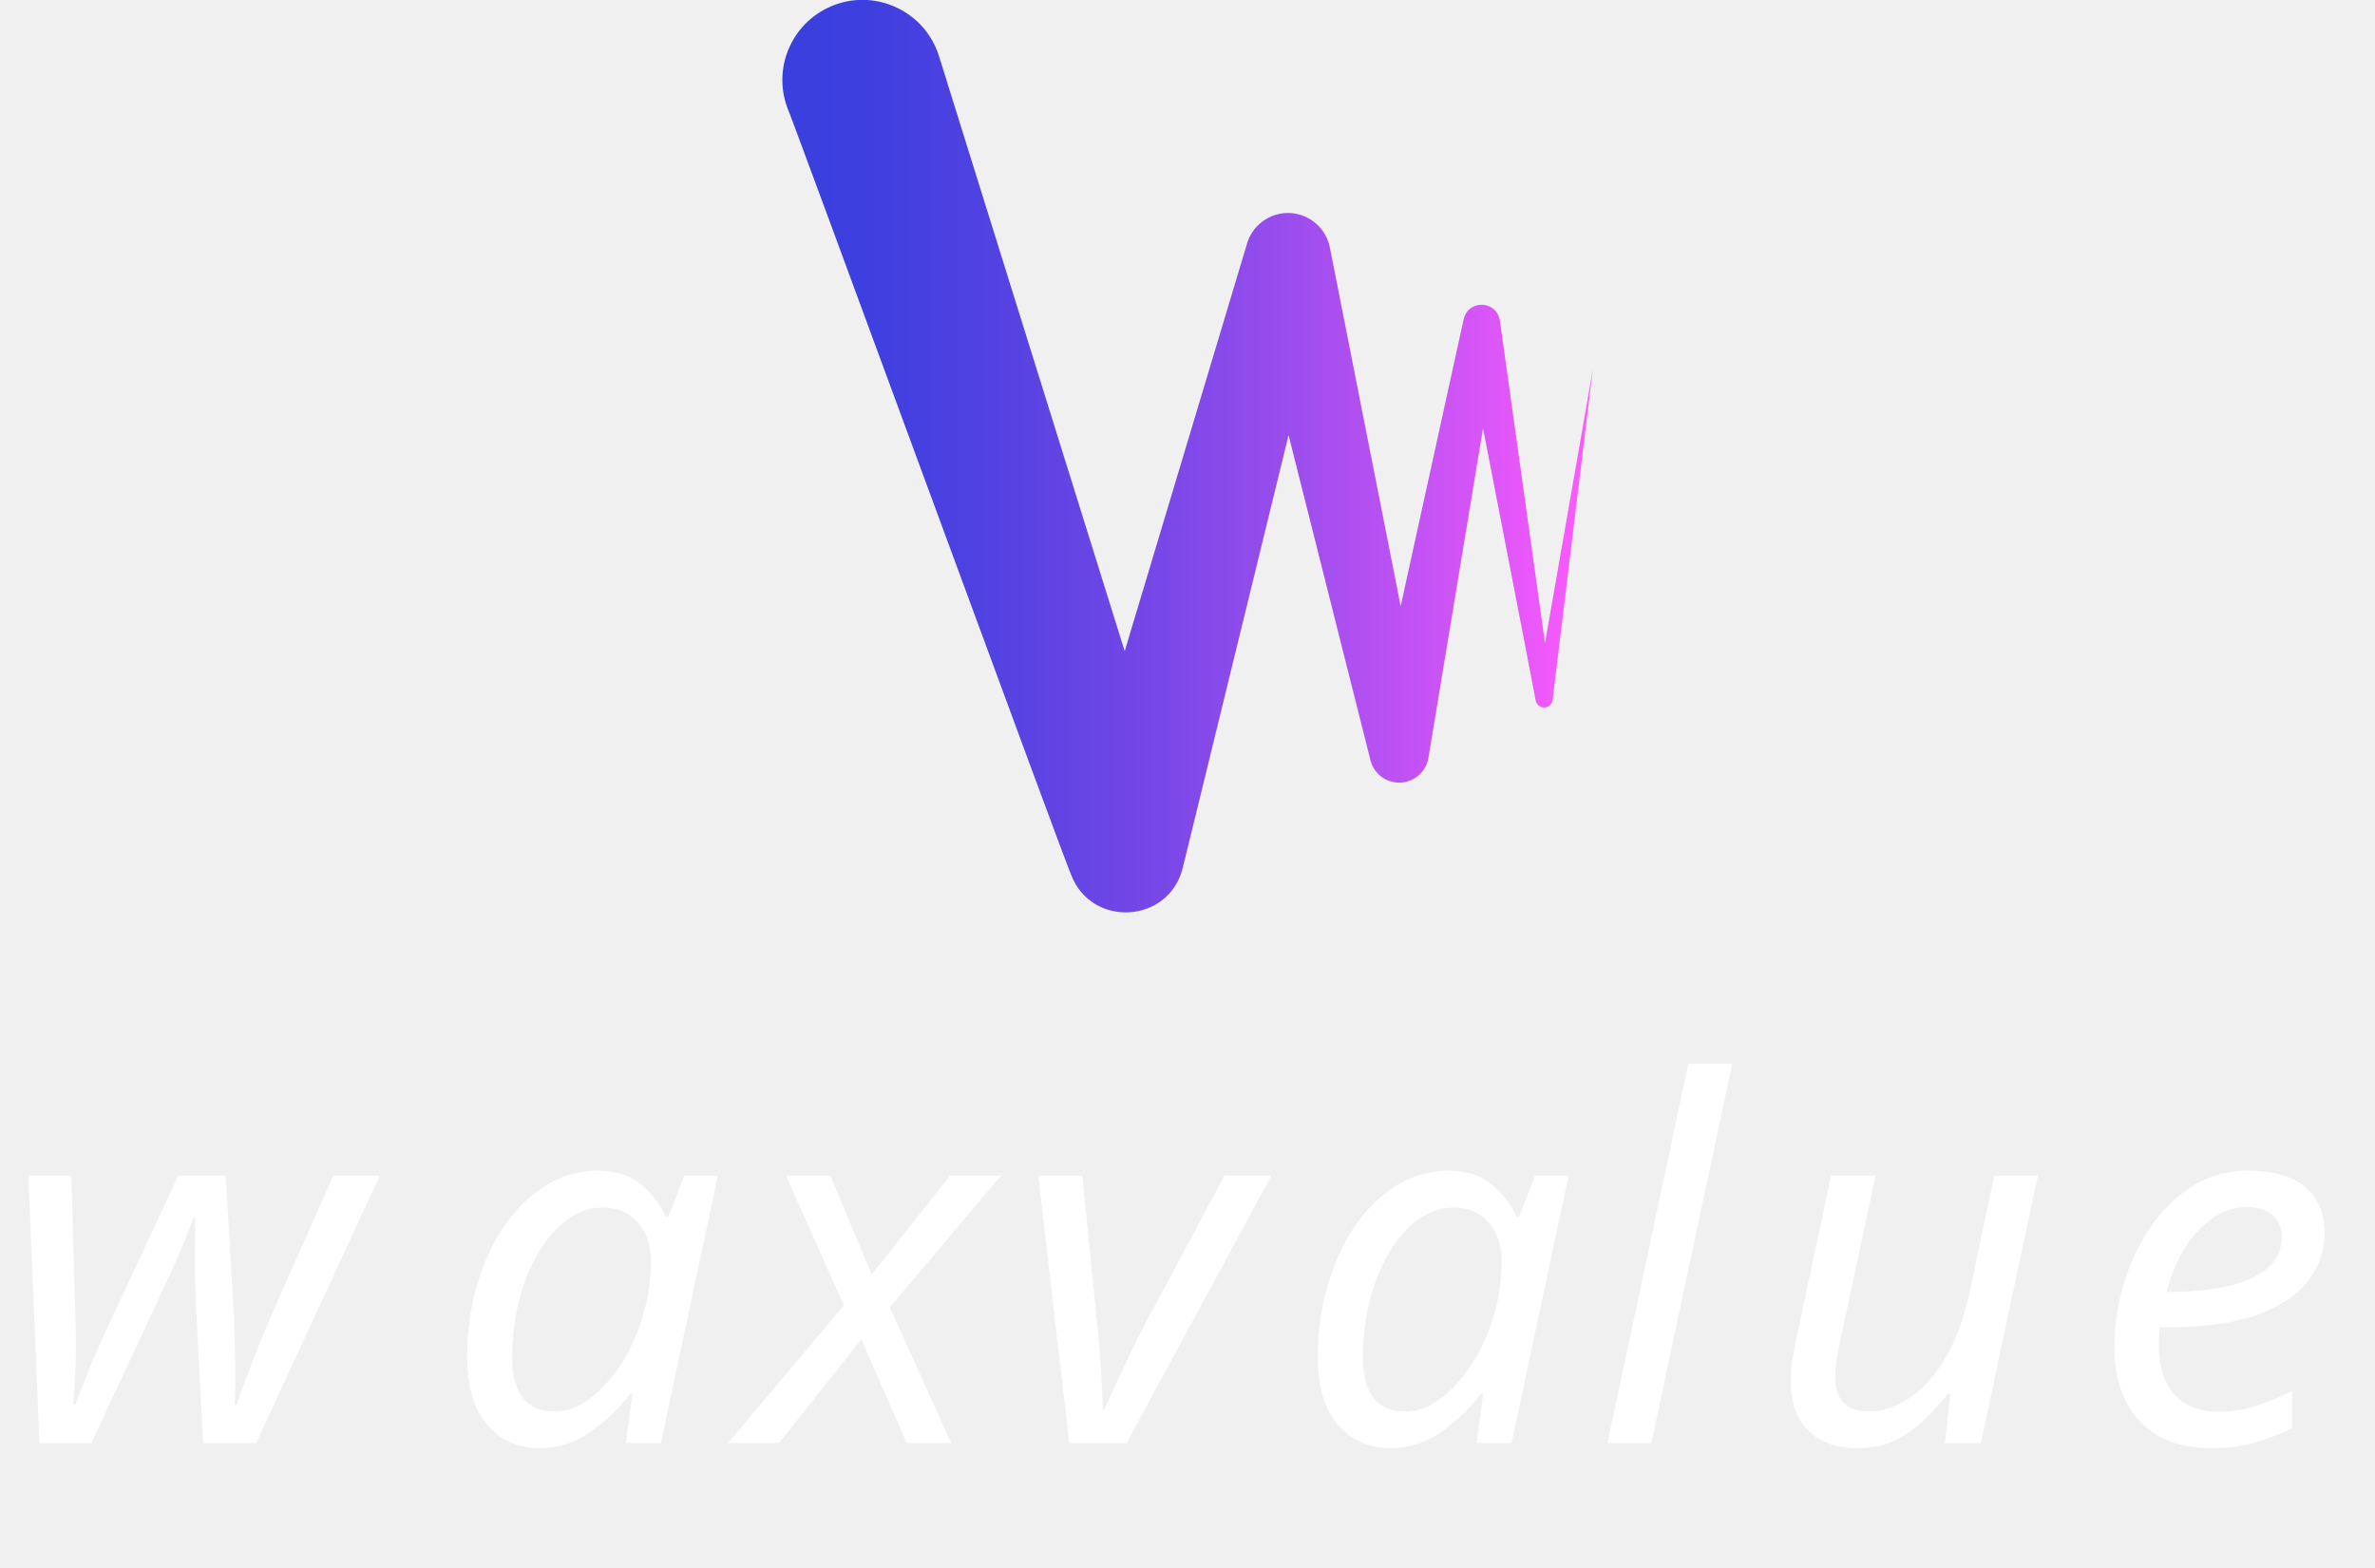
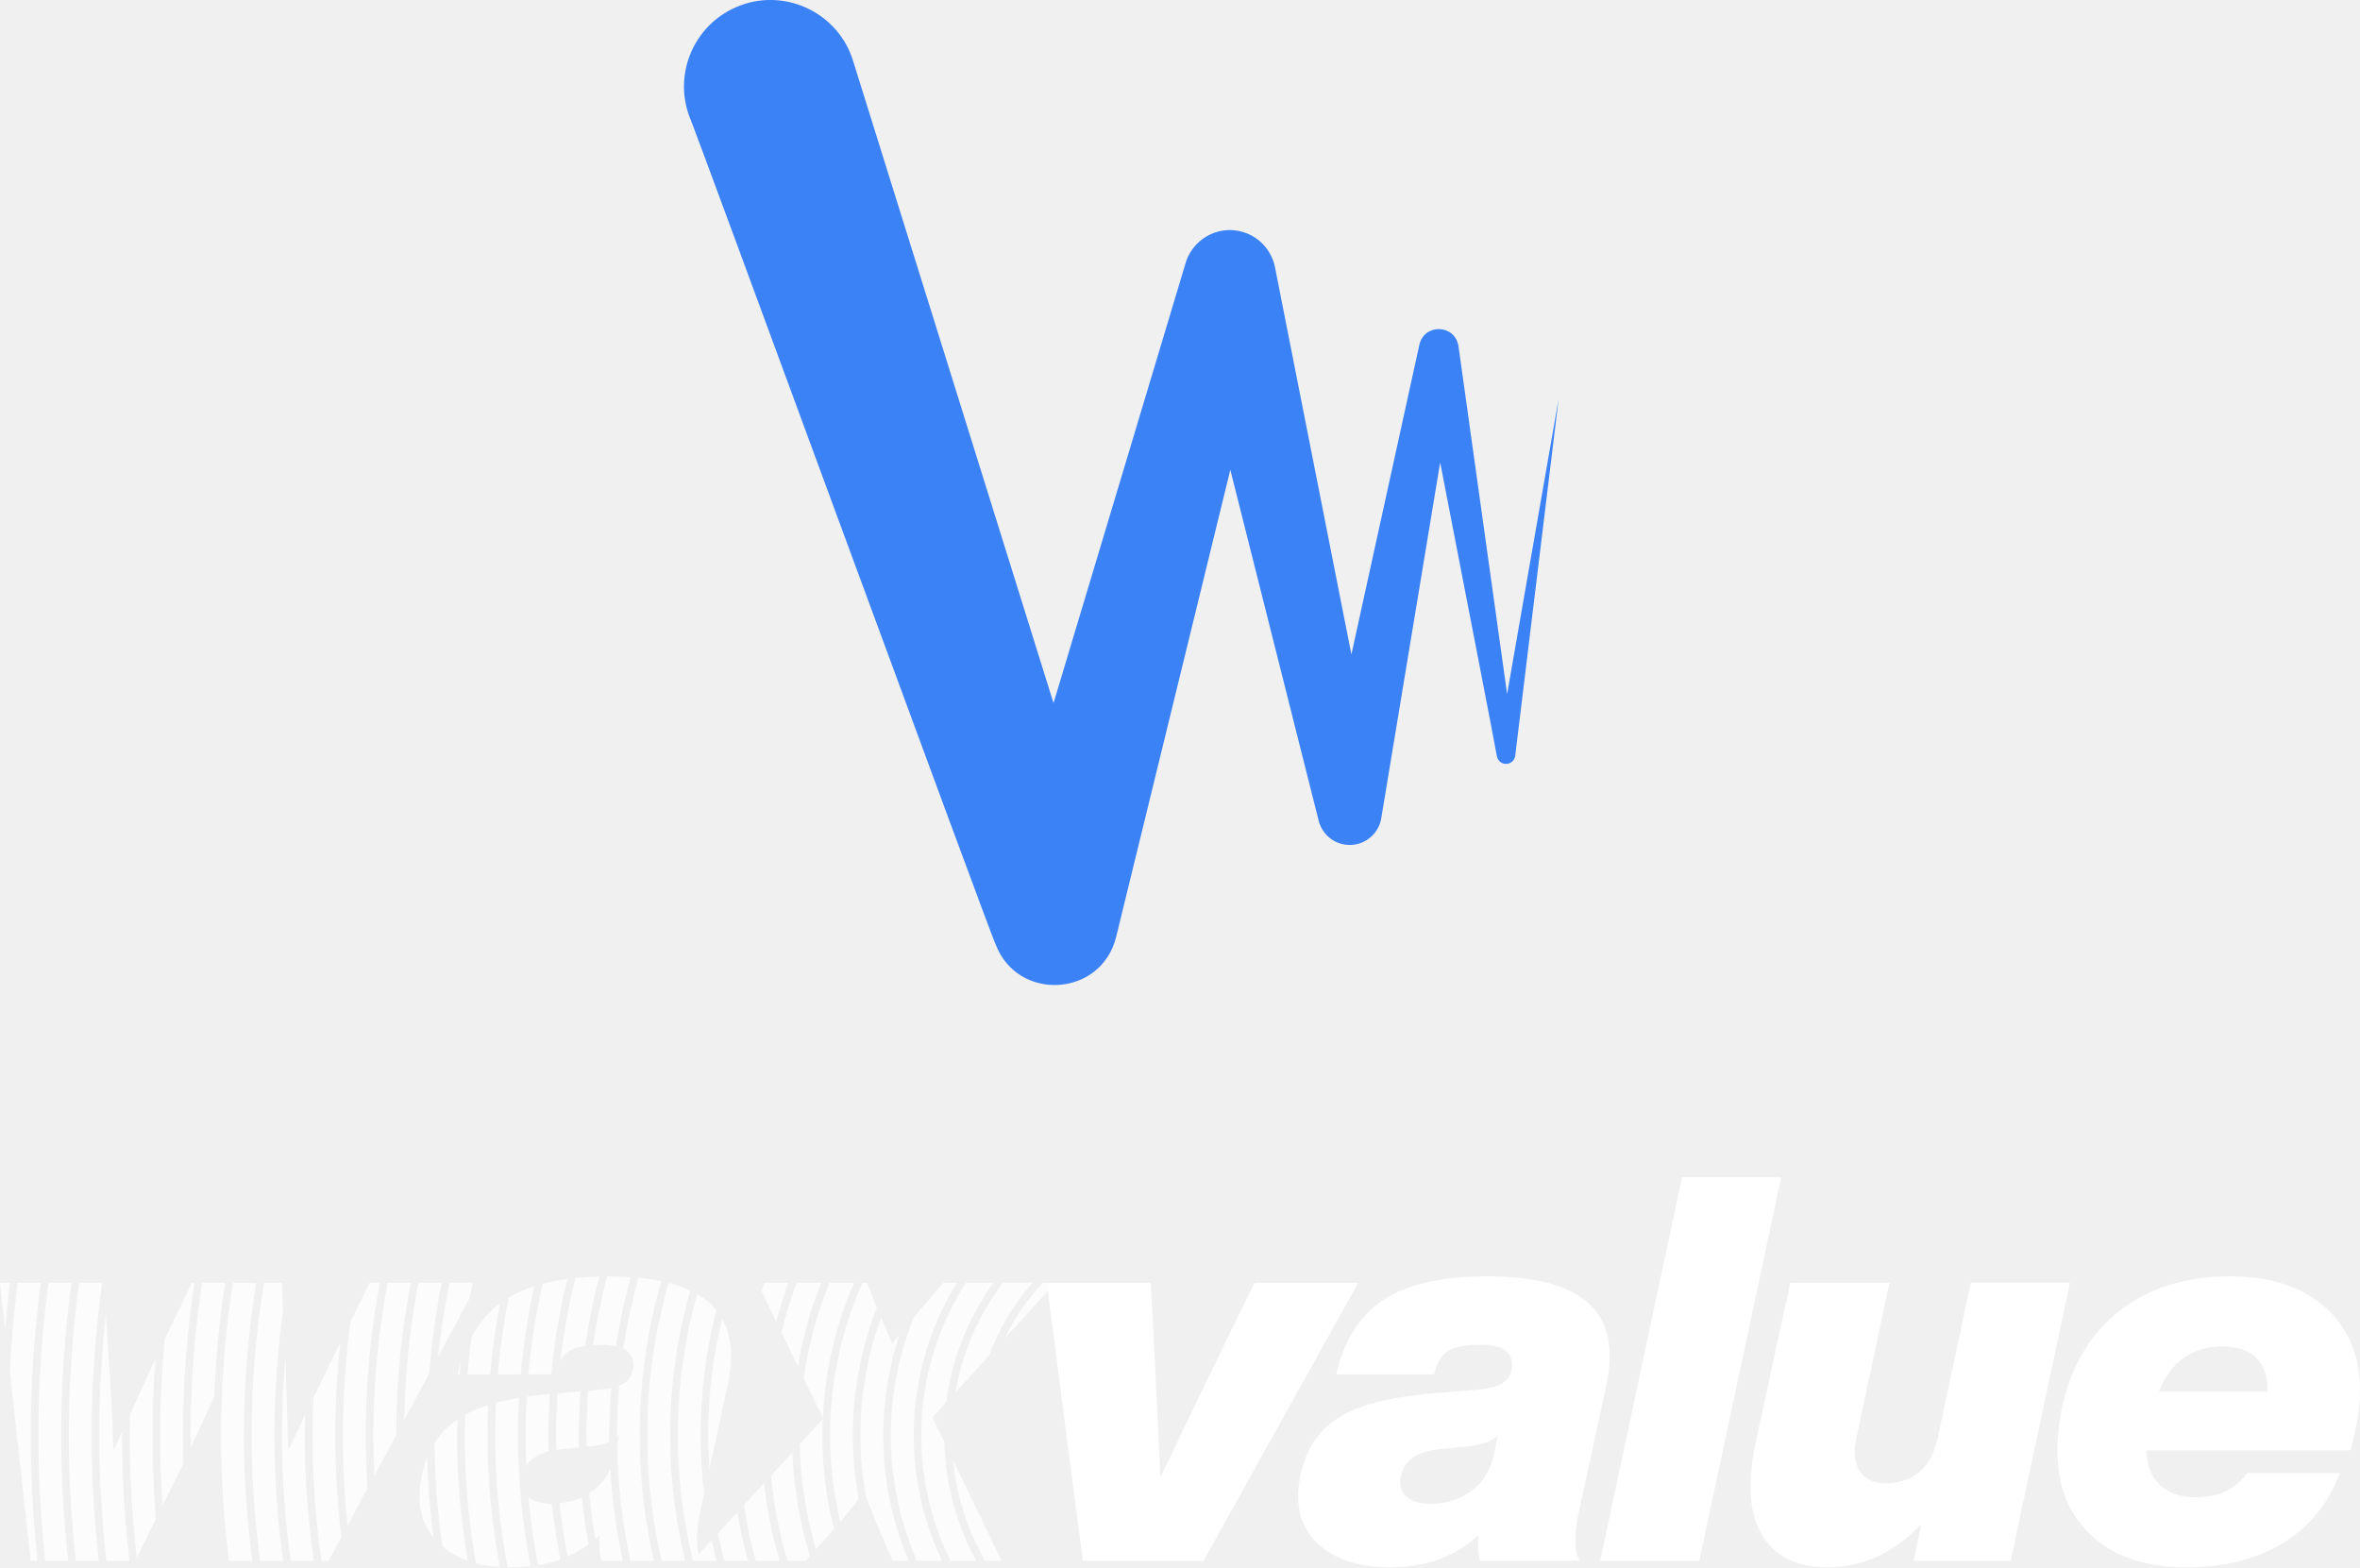
- <svg xmlns="http://www.w3.org/2000/svg" id="Layer_2" data-name="Layer 2" viewBox="0 0 228.4 150.82">
+ <svg xmlns="http://www.w3.org/2000/svg" id="Layer_2" data-name="Layer 2" viewBox="0 0 451.2 299.64">
  <defs>
    <style>
      .cls-1 {
-         letter-spacing: -.03em;
+         fill: #fff;
      }

      .cls-2 {
-         letter-spacing: -.02em;
+         opacity: .8;
      }

      .cls-3 {
-         letter-spacing: -.02em;
-       }
- 
-       .cls-4 {
-         letter-spacing: -.04em;
-       }
- 
-       .cls-5 {
-         letter-spacing: -.03em;
-       }
- 
-       .cls-6 {
-         letter-spacing: -.03em;
-       }
- 
-       .cls-7 {
-         letter-spacing: -.03em;
-       }
- 
-       .cls-8 {
-         fill: #fff;
-         font-family: CooperBlackStd-Italic, 'Cooper Std';
-         font-size: 48px;
-         font-style: italic;
-       }
- 
-       .cls-9 {
-         letter-spacing: -.02em;
-       }
- 
-       .cls-10 {
-         fill: url(#linear-gradient);
+         fill: #3b82f6;
      }
    </style>
-     <linearGradient id="linear-gradient" x1="75.23" y1="43.89" x2="153.17" y2="43.89" gradientUnits="userSpaceOnUse">
-       <stop offset="0" stop-color="#393fde" />
-       <stop offset=".11" stop-color="#3f3fdf" />
-       <stop offset=".26" stop-color="#5242e1" />
-       <stop offset=".43" stop-color="#7146e6" />
-       <stop offset=".63" stop-color="#9c4ded" />
-       <stop offset=".84" stop-color="#d254f6" />
-       <stop offset="1" stop-color="#ff5bfd" />
-     </linearGradient>
  </defs>
  <g id="Layer_1-2" data-name="Layer 1">
    <g>
-       <text class="cls-8" transform="translate(0 138.82)">
-         <tspan class="cls-3" x="0" y="0">w</tspan>
-         <tspan class="cls-9" x="42.63" y="0">a</tspan>
-         <tspan class="cls-1" x="71.79" y="0">x</tspan>
-         <tspan class="cls-5" x="97.55" y="0">v</tspan>
-         <tspan class="cls-6" x="124.44" y="0">a</tspan>
-         <tspan class="cls-4" x="153.29" y="0">l</tspan>
-         <tspan class="cls-7" x="169.57" y="0">u</tspan>
-         <tspan class="cls-2" x="201.04" y="0">e</tspan>
-       </text>
-       <path class="cls-10" d="M148.58,61.87c-1.4-10.03-4.34-31.04-4.34-31.04-.31-1.94-3.03-2.05-3.48-.13-.01.05-3.43,15.65-6.06,27.61l-6.81-34.51c-.29-1.44-1.34-2.68-2.85-3.14-2.25-.68-4.61.69-5.17,2.96,0,0-6.66,22.2-11.71,39.02-6.41-20.55-17.86-57.24-17.86-57.24-1.3-4.2-5.91-6.47-10.03-4.93-3.99,1.48-6.03,5.91-4.55,9.9.18.2,27.1,73.65,27.29,73.78,1.94,5.12,9.39,4.72,10.73-.65l10.18-41.64c3.45,13.71,7.84,31.13,7.84,31.13.23,1.13,1.13,2.06,2.33,2.26,1.55.26,3.02-.79,3.28-2.35l5.25-31.7c2.07,10.65,5.08,26.18,5.06,26.19.07.34.35.62.71.66.45.06.87-.27.92-.72l3.87-31.8-4.6,26.34Z" />
+       <path class="cls-3" d="M288.15,132.76c-3.01-21.52-9.31-66.59-9.31-66.59-.66-4.17-6.49-4.4-7.47-.29-.02.11-7.37,33.57-13,59.25l-14.61-74.04c-.62-3.09-2.88-5.76-6.11-6.73-4.82-1.47-9.88,1.47-11.1,6.34,0,0-14.3,47.64-25.13,83.72-13.76-44.1-38.33-122.81-38.33-122.81-2.78-9.01-12.68-13.88-21.52-10.58-8.56,3.17-12.94,12.68-9.77,21.24.39.42,58.15,158.03,58.56,158.29,4.17,10.98,20.14,10.12,23.02-1.39l21.84-89.35c7.41,29.42,16.82,66.79,16.82,66.79.5,2.43,2.41,4.42,5.01,4.85,3.33.55,6.48-1.7,7.03-5.03l11.26-68.01c4.43,22.85,10.91,56.17,10.85,56.19.14.73.74,1.33,1.53,1.42.97.12,1.86-.57,1.97-1.55l8.3-68.23-9.86,56.5Z" />
+       <g>
+         <g>
+           <path class="cls-1" d="M239.87,245.26l-1.13,2.27c-3.78,7.62-9.41,19.26-16.89,34.92-.34-7.83-.86-18.37-1.54-31.62l-.31-5.56h-19.88l6.9,53.15h23.07l29.56-53.15h-19.78Z" />
+           <path class="cls-1" d="M301.91,288.83l5.25-24.31c1.44-6.87.27-12-3.5-15.4-3.78-3.4-10.23-5.1-19.36-5.1-8.65,0-15.24,1.49-19.78,4.48-4.53,2.99-7.55,7.74-9.06,14.26h18.74c.48-2.2,1.36-3.69,2.63-4.48,1.27-.79,3.31-1.19,6.13-1.19,2.4,0,4.07.41,5,1.24.93.82,1.29,1.99,1.08,3.5-.34,1.3-1.01,2.23-2.01,2.78s-2.73.93-5.2,1.13l-8.65.72c-7.83.69-13.61,2.23-17.36,4.63-3.74,2.4-6.13,6.01-7.16,10.81-1.17,5.42-.17,9.73,2.99,12.93,3.16,3.19,7.86,4.79,14.11,4.79,7,0,12.63-2.06,16.89-6.18-.14,2.06-.03,3.71.31,4.94h19.05c-1.03-1.92-1.06-5.11-.1-9.58ZM285.74,277.5c-.62,3.3-2.06,5.79-4.33,7.47-2.27,1.68-4.88,2.52-7.83,2.52-2.13,0-3.71-.46-4.74-1.39-1.03-.93-1.37-2.18-1.03-3.76.62-3.09,3.02-4.84,7.21-5.25l6.18-.62c2.47-.34,4.19-1.03,5.15-2.06l-.62,3.09Z" />
+           <polygon class="cls-1" points="321.59 225.07 305.93 298.41 324.88 298.41 340.54 225.07 321.59 225.07" />
+           <path class="cls-1" d="M376.79,245.26l-6.28,29.46c-.62,2.95-1.79,5.17-3.5,6.64-1.72,1.48-3.84,2.21-6.38,2.21-2.4,0-4.1-.79-5.1-2.37-1-1.58-1.18-3.74-.57-6.49l6.28-29.46h-18.95l-6.49,29.87c-1.79,8.03-1.44,14.13,1.03,18.28,2.47,4.15,6.63,6.23,12.46,6.23,6.87,0,12.88-2.75,18.03-8.24l-1.44,7h18.54l11.33-53.15h-18.95Z" />
+           <path class="cls-1" d="M446.62,252.06c-4.53-5.36-11.3-8.04-20.29-8.04-8.45,0-15.48,2.2-21.11,6.59-5.63,4.4-9.3,10.61-11.02,18.64-1.92,9.47-.69,16.89,3.71,22.25,4.39,5.42,11.12,8.14,20.19,8.14,7.21,0,13.34-1.54,18.38-4.63,5.05-3.09,8.67-7.55,10.87-13.39h-17.72c-2.2,3.09-5.46,4.63-9.79,4.63-2.88,0-5.17-.77-6.85-2.32-1.68-1.55-2.56-3.76-2.63-6.64h38.93c.34-.89.65-2.03.93-3.4,2.06-9.13.86-16.41-3.6-21.84ZM412.73,266.06c2.33-5.77,6.42-8.65,12.26-8.65,2.75,0,4.88.74,6.39,2.21,1.51,1.48,2.23,3.62,2.16,6.44h-20.8Z" />
+         </g>
+         <g class="cls-2">
+           <g>
+             <path class="cls-1" d="M82.07,262.56c.46-5.87,1.24-11.64,2.37-17.3h-4.43c-1.65,8.52-2.57,17.3-2.74,26.25l4.81-8.95Z" />
+             <path class="cls-1" d="M66.45,291.65l3.81-7.11c-.21-3.36-.35-6.73-.35-10.14,0-9.96.96-19.69,2.7-29.15h-1.96l-3.63,7.42c-.94,7.12-1.48,14.36-1.48,21.73,0,5.82.31,11.58.9,17.25Z" />
+             <path class="cls-1" d="M89.85,248.07c.17-.94.33-1.88.52-2.82h-4.45c-.93,4.64-1.66,9.35-2.15,14.13l6.08-11.32Z" />
+             <path class="cls-1" d="M62.83,298.41l2.44-4.55c-.75-6.39-1.17-12.87-1.17-19.45,0-5.97.33-11.87.95-17.68l-1.49,3.05c-1.38,2.83-2.58,5.29-3.64,7.47-.1,2.38-.18,4.76-.18,7.16,0,8.15.61,16.15,1.72,24h1.38Z" />
+             <path class="cls-1" d="M40.93,268.03c.26-7.72.97-15.32,2.12-22.78h-4.42c-1.44,9.51-2.19,19.24-2.19,29.15,0,.79.02,1.58.03,2.37,1.54-3.26,3.03-6.49,4.41-9.68.01.3.03.63.04.94Z" />
+             <path class="cls-1" d="M55.58,298.41h4.4c-1.1-7.85-1.71-15.85-1.71-24,0-1.33.07-2.65.1-3.97-1.64,3.41-2.74,5.76-3.27,6.96-.27-9.68-.45-15.59-.52-17.72v-.14c-.42,4.91-.68,9.86-.68,14.87,0,8.14.6,16.15,1.67,24Z" />
+             <path class="cls-1" d="M78.53,245.26h-4.43c-1.76,9.46-2.72,19.19-2.72,29.15,0,2.59.07,5.16.2,7.72l4.17-7.77c0-9.95.98-19.67,2.79-29.1Z" />
+             <path class="cls-1" d="M29.81,290.4c-.42-5.28-.63-10.61-.63-16,0-4.91.19-9.77.53-14.6-1.66,3.56-3.24,7.09-4.85,10.63-.03,1.32-.05,2.64-.05,3.97,0,7.91.47,15.72,1.34,23.4l3.66-7.41Z" />
+             <path class="cls-1" d="M14.5,298.41h4.39c-.89-7.88-1.36-15.89-1.36-24,0-9.89.69-19.61,2-29.15h-4.41c-1.28,9.54-1.96,19.26-1.96,29.15,0,8.11.46,16.12,1.33,24Z" />
+             <path class="cls-1" d="M5.87,298.41h1.3c-.84-7.89-1.28-15.89-1.28-24,0-9.88.65-19.6,1.89-29.15H3.37c-.71,5.54-1.21,11.15-1.51,16.81l4.01,36.34Z" />
+             <path class="cls-1" d="M8.64,298.41h4.39c-.86-7.88-1.32-15.89-1.32-24,0-9.88.67-19.61,1.95-29.15h-4.41c-1.25,9.54-1.9,19.27-1.9,29.15,0,8.11.45,16.11,1.29,24Z" />
+             <path class="cls-1" d="M.97,254.08c.26-2.95.56-5.9.93-8.82H0l.97,8.82Z" />
+             <path class="cls-1" d="M31.09,287.81l3.83-7.74c.05-.11.1-.21.15-.32-.05-1.78-.08-3.56-.08-5.35,0-9.9.75-19.64,2.17-29.15h-.5l-5.19,10.85c-.55,6.03-.85,12.13-.85,18.3,0,4.51.16,8.98.46,13.41Z" />
+             <path class="cls-1" d="M43.79,298.41h4.46c-1.03-7.86-1.62-15.86-1.62-24,0-9.92.82-19.65,2.33-29.15h-4.44c-1.48,9.5-2.26,19.24-2.26,29.15,0,8.13.52,16.14,1.52,24Z" />
+             <path class="cls-1" d="M49.72,298.41h4.4c-1.06-7.86-1.66-15.86-1.66-24s.6-16.18,1.67-24.06l-.25-5.09h-3.42c-1.53,9.5-2.36,19.23-2.36,29.15,0,8.14.59,16.14,1.63,24Z" />
+             <path class="cls-1" d="M20.35,298.41h4.39c-.91-7.88-1.4-15.88-1.4-24,0-.23,0-.45,0-.68-.53,1.18-1.1,2.38-1.63,3.57-.07-.62-.12-1.54-.15-2.78-.04-1.24-.05-2.16-.05-2.78-.07-1.17-.19-3.23-.36-6.18-.17-2.95-.29-4.88-.36-5.77l-.55-8.55c-.83,7.61-1.27,15.34-1.27,23.17s.48,16.12,1.37,24Z" />
+           </g>
+           <g>
+             <path class="cls-1" d="M201.78,245.26h-2.42c-2.95,3.15-5.41,6.74-7.31,10.67l9.73-10.67Z" />
+             <path class="cls-1" d="M152.3,245.26c-1.15,3.07-2.11,6.24-2.9,9.47l3.13,6.46c.93-5.52,2.44-10.85,4.46-15.93h-4.69Z" />
+             <path class="cls-1" d="M189.1,259.16c1.9-5.16,4.73-9.86,8.3-13.91h-5.68c-4.55,6.05-7.72,13.19-9.04,20.95l6.43-7.04Z" />
+             <path class="cls-1" d="M164.18,286.62c-.73-3.96-1.13-8.04-1.13-12.21,0-8.61,1.64-16.85,4.6-24.43-.64-1.52-1.05-2.52-1.19-2.97l-.72-1.75h-.84c-3.97,8.91-6.2,18.77-6.2,29.15,0,5.69.69,11.22,1.94,16.53,1.24-1.45,2.41-2.89,3.55-4.31Z" />
+             <path class="cls-1" d="M158.56,245.26c-2.34,5.77-4.02,11.87-4.91,18.22l3.67,7.58c.41-9.13,2.51-17.83,5.98-25.8h-4.73Z" />
+             <path class="cls-1" d="M191.48,298.41l-9.28-19.29c.67,6.96,2.83,13.49,6.14,19.29h3.14Z" />
+             <path class="cls-1" d="M175.33,298.41h4.79c-3.48-7.27-5.43-15.41-5.43-24,0-10.68,3.02-20.66,8.23-29.15h-2.57l-2.58,2.99c-1.08,1.23-2.07,2.4-3.03,3.54-2.85,6.99-4.43,14.62-4.43,22.62,0,8.53,1.79,16.64,5,24Z" />
+             <path class="cls-1" d="M181.74,298.41h4.91c-3.72-6.78-5.91-14.51-6.11-22.73l-2.25-4.67,2.62-2.88c1.06-8.46,4.25-16.27,9-22.87h-5.27c-5.38,8.43-8.51,18.43-8.51,29.15,0,8.61,2.02,16.76,5.6,24Z" />
+             <path class="cls-1" d="M170.67,298.41h3.06c-3.13-7.38-4.86-15.49-4.86-24,0-6.72,1.1-13.19,3.09-19.26-.48.6-.95,1.18-1.39,1.75-.21-.55-.89-2.18-2.06-4.89-.02-.04-.03-.07-.05-.12-2.56,7.03-3.96,14.61-3.96,22.52,0,4.05.39,8.01,1.09,11.87,1.64,4.13,3.17,7.81,4.57,11l.51,1.13Z" />
+             <path class="cls-1" d="M136.97,298.41c-.33-1.3-.63-2.61-.91-3.92l-2.47,2.69c-.54-1.95-.46-4.7.33-8.35l.7-3.22c-.43-3.68-.67-7.41-.67-11.2,0-8.26,1.05-16.28,3.01-23.94-.39-.47-.82-.92-1.28-1.34-.7-.63-1.52-1.18-2.4-1.69-2.39,8.59-3.69,17.63-3.69,26.97,0,8.27,1.02,16.3,2.91,24h4.48Z" />
+             <path class="cls-1" d="M95.55,299.57c-1.52-8.16-2.35-16.57-2.35-25.16,0-1.93.07-3.85.15-5.77-1.67.53-3.13,1.14-4.41,1.84-.04,1.31-.1,2.61-.1,3.93,0,8.34.77,16.5,2.16,24.45,1.4.36,2.91.61,4.56.71Z" />
+             <path class="cls-1" d="M87.47,262.77h.42c.06-.73.1-1.47.17-2.19-.22.71-.42,1.44-.59,2.19Z" />
+             <path class="cls-1" d="M97.77,299.64c1.27,0,2.48-.09,3.67-.23-1.57-8.1-2.41-16.46-2.41-25.01,0-2.4.07-4.79.2-7.16-1.58.27-3.06.59-4.41.96-.09,2.06-.16,4.13-.16,6.21,0,8.62.84,17.04,2.38,25.21.25,0,.48.02.73.02Z" />
+             <path class="cls-1" d="M120.54,298.41h4.48c-1.76-7.73-2.72-15.75-2.72-24,0-10.21,1.45-20.08,4.11-29.46-1.35-.28-2.79-.5-4.35-.66-1.23,4.41-2.21,8.92-2.89,13.53.31.15.58.32.8.52.93.82,1.29,1.99,1.08,3.5-.34,1.3-1.01,2.23-2.01,2.78-.19.1-.43.2-.67.29-.26,3.13-.43,6.3-.43,9.5,0,.12,0,.23,0,.35.14-.12.3-.22.42-.35l-.38,1.91c.13,7.57,1,14.95,2.55,22.09Z" />
+             <path class="cls-1" d="M116.51,275.62c0-.41-.03-.81-.03-1.21,0-3.06.16-6.07.39-9.07-.85.18-1.85.32-3.04.42l-1.38.12c-.2,2.82-.34,5.66-.34,8.54,0,.73.04,1.44.06,2.17l1.05-.1c1.32-.18,2.41-.47,3.29-.85Z" />
+             <path class="cls-1" d="M110.72,276.72c-.01-.77-.06-1.54-.06-2.31,0-2.83.13-5.63.33-8.41l-4.4.37c-.17,2.66-.29,5.34-.29,8.05,0,.93.05,1.85.07,2.78.22-.03.43-.07.67-.1l3.68-.37Z" />
+             <path class="cls-1" d="M104.92,277.47c-.03-1.02-.08-2.03-.08-3.06,0-2.66.11-5.3.28-7.92-1.56.14-3.02.32-4.42.52-.14,2.45-.22,4.91-.22,7.4,0,1.97.06,3.92.15,5.87.85-1.37,2.3-2.3,4.29-2.81Z" />
+             <path class="cls-1" d="M105.4,262.77c.58-6.22,1.61-12.32,3.06-18.25-1.67.23-3.24.53-4.69.91-1.29,5.65-2.22,11.43-2.75,17.33h4.38Z" />
+             <path class="cls-1" d="M108.84,258.29c.74-.46,1.78-.77,3.06-.97.65-4.5,1.53-8.93,2.66-13.26-1.59.04-3.12.12-4.56.27-1.29,5.18-2.25,10.48-2.87,15.89.46-.84,1.02-1.5,1.71-1.93Z" />
+             <path class="cls-1" d="M112.51,295.25c-.52-2.97-.96-5.97-1.26-9.01-1.33.63-2.75,1-4.27,1.15.36,3.44.88,6.83,1.52,10.18,1.43-.63,2.78-1.4,4.02-2.31Z" />
+             <path class="cls-1" d="M99.56,262.77c.51-5.74,1.38-11.37,2.61-16.88-1.84.59-3.48,1.33-4.94,2.2-.95,4.81-1.62,9.7-2.05,14.68h4.38Z" />
+             <path class="cls-1" d="M107.12,298.14c-.67-3.5-1.22-7.05-1.6-10.65-1.98-.01-3.47-.44-4.49-1.26.4,4.4,1.02,8.74,1.84,13.01,1.49-.25,2.9-.61,4.24-1.1Z" />
+             <path class="cls-1" d="M82.88,293.96c-.66-5.03-1.07-10.15-1.22-15.32-.41,1.03-.74,2.12-1,3.29-1.06,4.94-.31,8.94,2.21,12.03Z" />
+             <path class="cls-1" d="M159.44,292.3c-1.44-5.73-2.22-11.72-2.22-17.89,0-1.04.04-2.07.08-3.1l-4.4,4.8c.15,6.96,1.22,13.7,3.09,20.09,1.19-1.31,2.34-2.61,3.45-3.9Z" />
+             <path class="cls-1" d="M93.73,262.77c.39-4.58,1-9.1,1.83-13.54-2.21,1.67-4.02,3.8-5.43,6.4-.32,2.36-.57,4.74-.77,7.14h4.37Z" />
+             <path class="cls-1" d="M89.43,298.39c-1.32-7.81-2.05-15.81-2.05-23.99,0-1.02.06-2.02.08-3.03-1.8,1.22-3.26,2.74-4.4,4.54.07,6.7.58,13.29,1.51,19.74,1.38,1.16,2.99,2.08,4.86,2.73Z" />
+             <path class="cls-1" d="M149.06,298.41c-1.41-4.79-2.43-9.76-2.98-14.86l-3.86,4.21c.55,3.63,1.33,7.18,2.3,10.65h4.53Z" />
+             <path class="cls-1" d="M148.41,252.68c.67-2.52,1.44-5,2.32-7.42h-4.6c-.18.53-.37,1.06-.54,1.59l2.82,5.83Z" />
+             <path class="cls-1" d="M135.64,280.85l3.53-16.33c1.07-5.09.7-9.23-1.11-12.41-1.73,7.16-2.67,14.62-2.67,22.3,0,2.17.1,4.31.24,6.44Z" />
+             <path class="cls-1" d="M153.99,298.41l.86-.93c-1.93-6.31-3.08-12.96-3.36-19.82l-4.08,4.45c.52,5.61,1.59,11.07,3.16,16.31h3.42Z" />
+             <path class="cls-1" d="M143.01,298.41c-.83-3.04-1.52-6.13-2.03-9.29l-3.71,4.05c.35,1.77.75,3.51,1.21,5.24h4.54Z" />
+             <path class="cls-1" d="M114.97,257.1c1.09,0,2.01.1,2.79.27.68-4.49,1.64-8.89,2.82-13.19-1.36-.09-2.77-.16-4.27-.16-.08,0-.15,0-.22,0-1.14,4.29-2.05,8.67-2.7,13.14.5-.03,1.02-.06,1.58-.06Z" />
+             <path class="cls-1" d="M114.66,293.46c-.14,2.06-.03,3.71.31,4.94h4.08c-1.23-5.72-2.04-11.59-2.37-17.59-.77,1.69-1.83,3.09-3.25,4.15-.25.18-.52.32-.77.49.27,2.95.67,5.87,1.16,8.76.28-.25.58-.48.85-.75Z" />
+             <path class="cls-1" d="M126.51,298.41h4.48c-1.86-7.7-2.87-15.73-2.87-24,0-9.59,1.35-18.87,3.83-27.68-1.23-.58-2.6-1.07-4.12-1.47-2.64,9.27-4.08,19.04-4.08,29.14,0,8.25.97,16.28,2.75,24Z" />
+           </g>
+         </g>
+       </g>
    </g>
  </g>
</svg>
